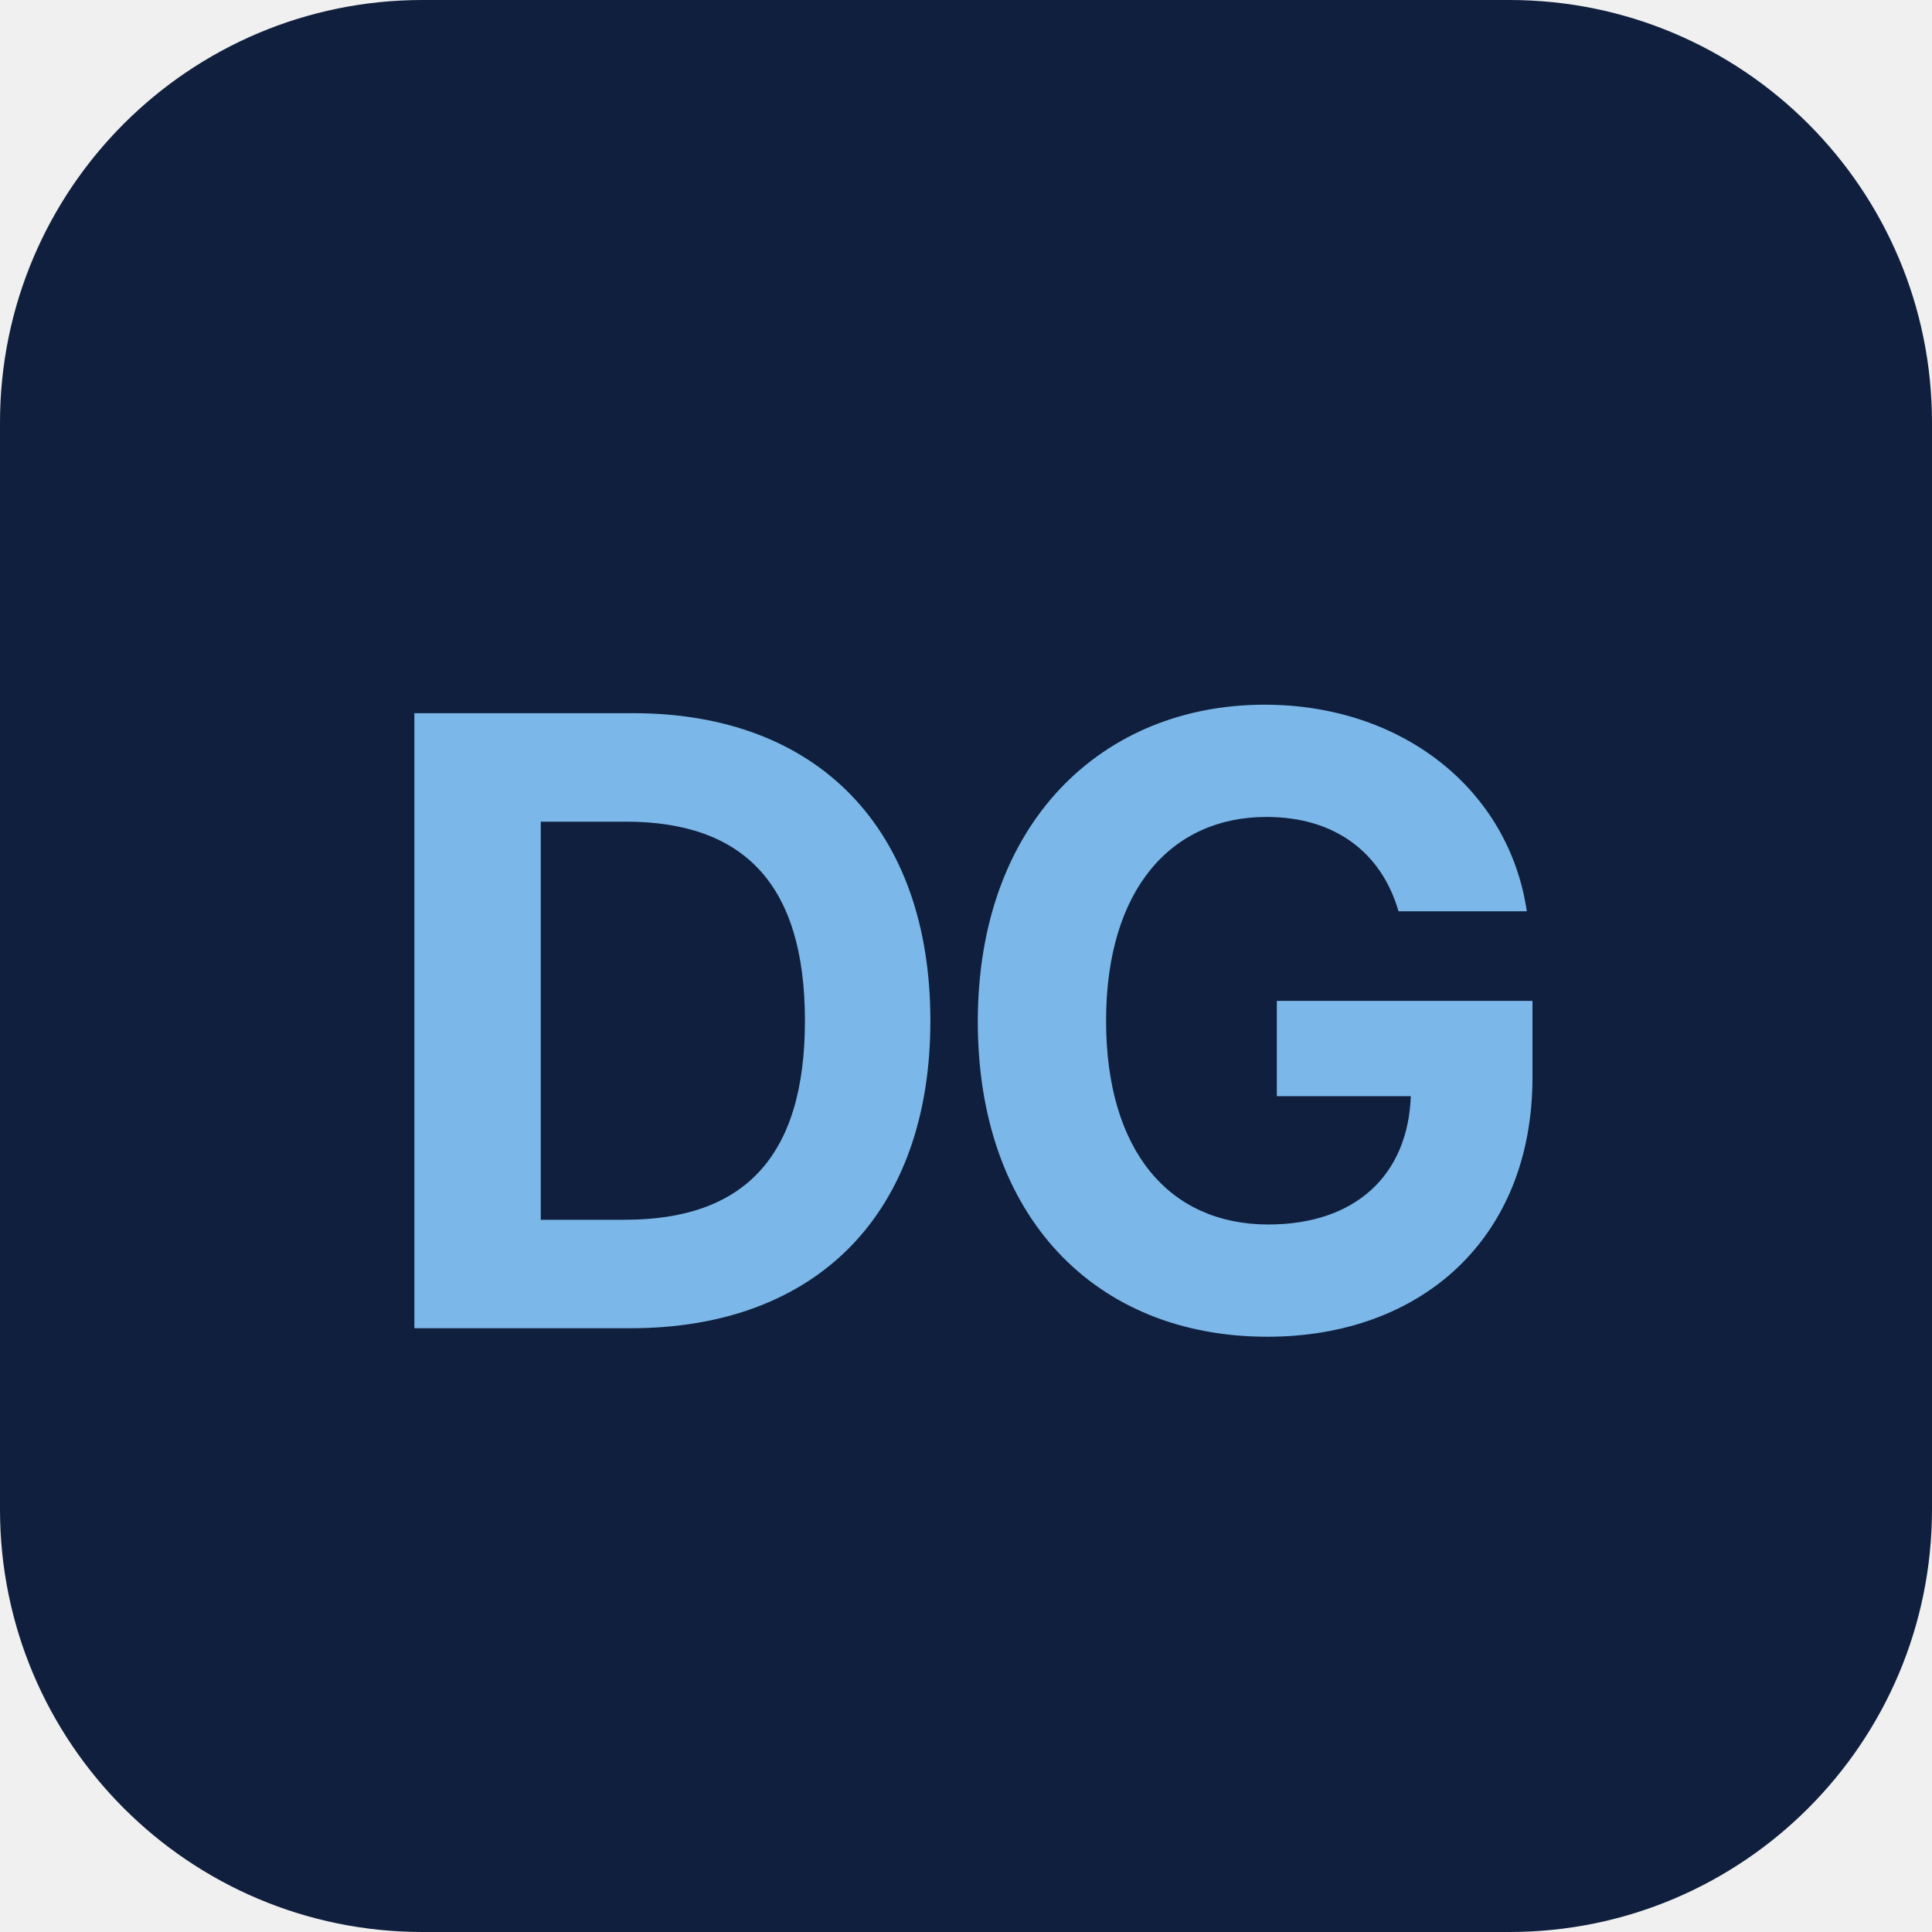
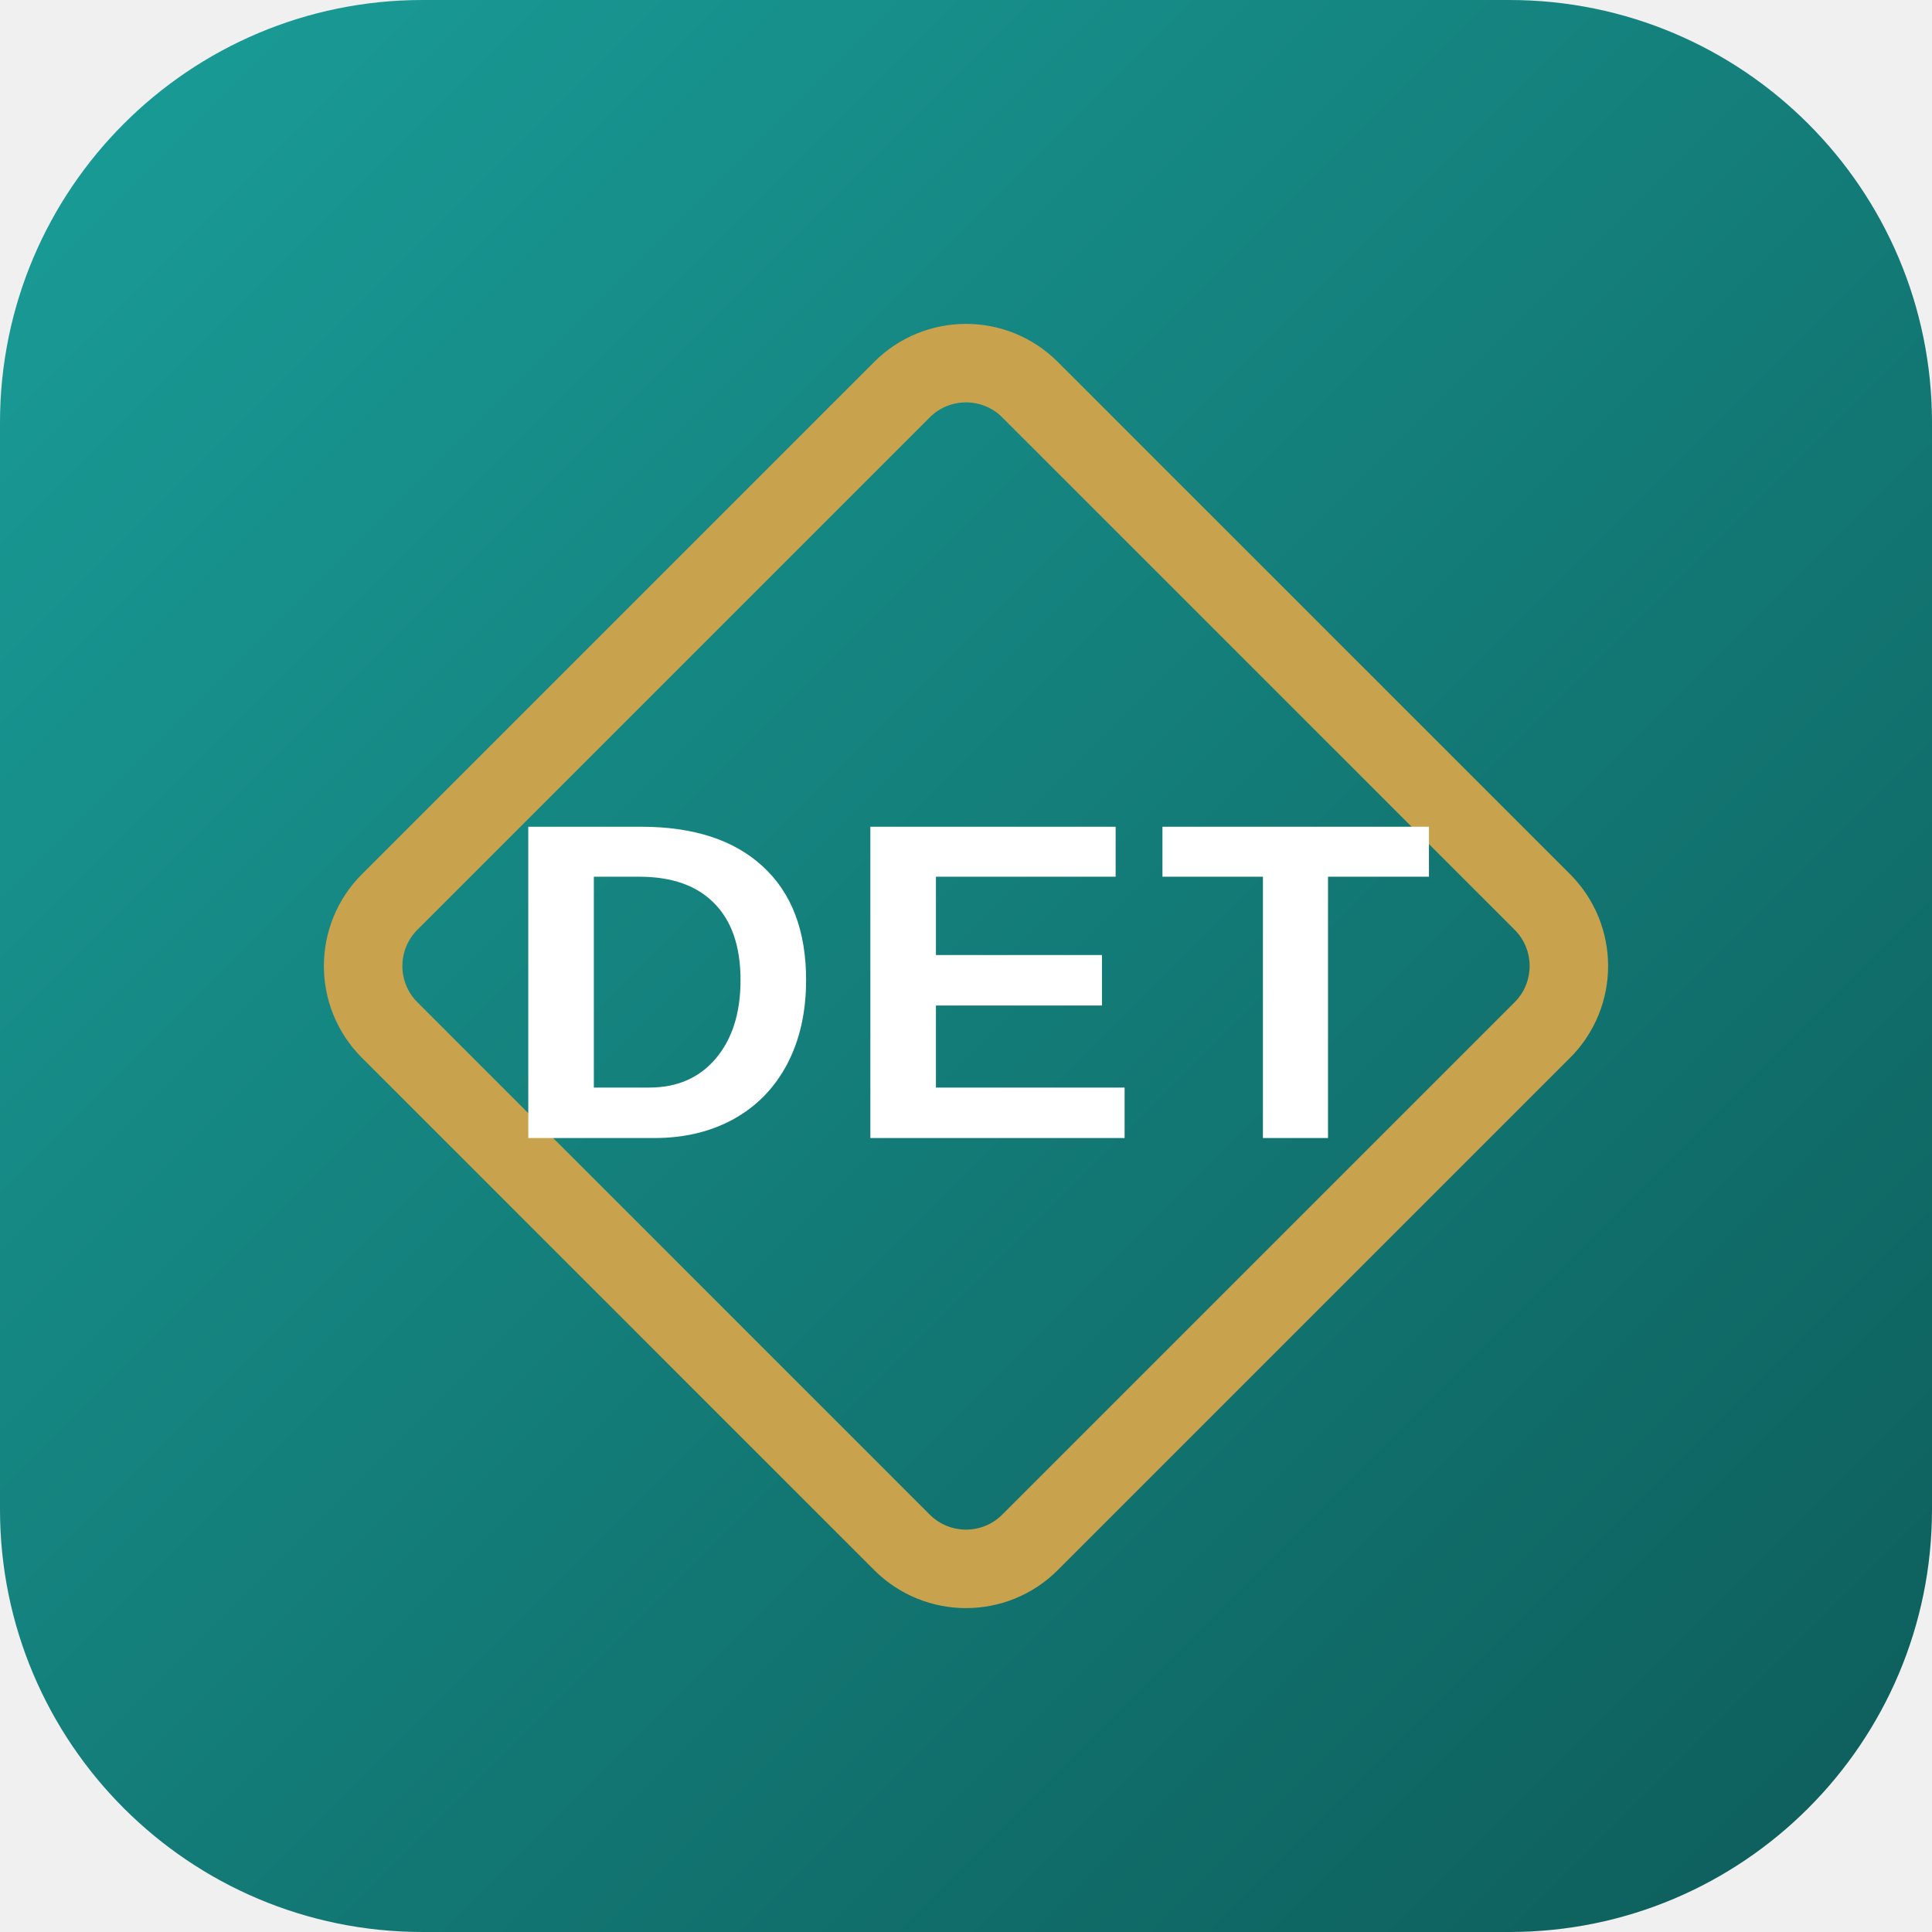
- <svg xmlns="http://www.w3.org/2000/svg" viewBox="0 0 32 32" width="32" height="32">
-   <rect width="32" height="32" rx="7" fill="#0F1F3D" />
-   <text x="16" y="22" font-family="Inter, system-ui, sans-serif" font-size="14" font-weight="700" fill="#7BB7E8" text-anchor="middle" letter-spacing="-0.5">DG</text>
+ <svg xmlns="http://www.w3.org/2000/svg" viewBox="0 0 64 64" width="64" height="64">
+   <defs>
+     <linearGradient id="bg" x1="0" y1="0" x2="1" y2="1">
+       <stop offset="0" stop-color="#1A9E99" />
+       <stop offset="1" stop-color="#0D5C59" />
+     </linearGradient>
+   </defs>
+   <rect width="64" height="64" rx="14" fill="url(#bg)" />
+   <rect x="17" y="17" width="30" height="30" rx="3" transform="rotate(45 32 32)" fill="none" stroke="#C9A24E" stroke-width="2.6" />
+   <text x="32" y="32.5" text-anchor="middle" dominant-baseline="central" font-family="IBM Plex Sans, Segoe UI, Arial, sans-serif" font-weight="700" font-size="15" letter-spacing="0.5" fill="#FFFFFF">DET</text>
</svg>
